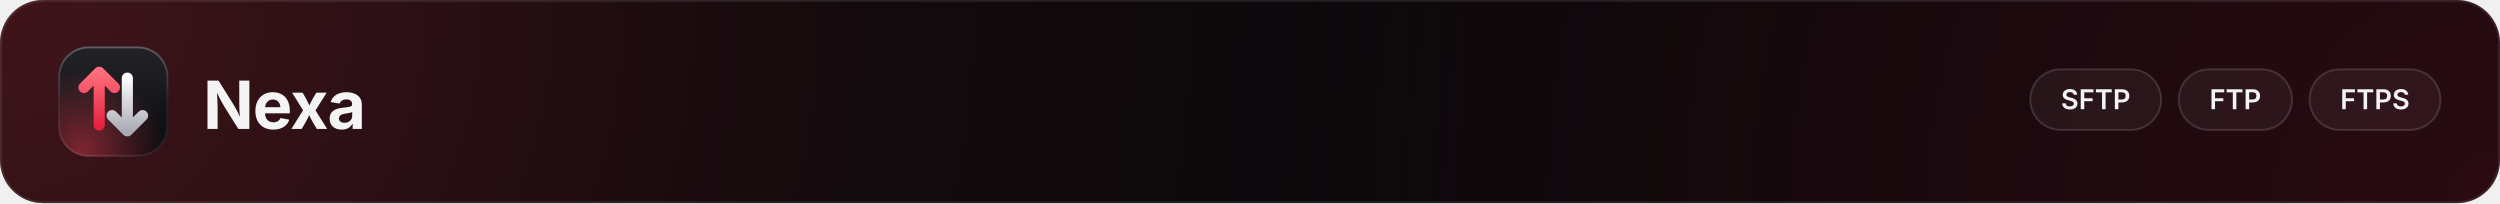
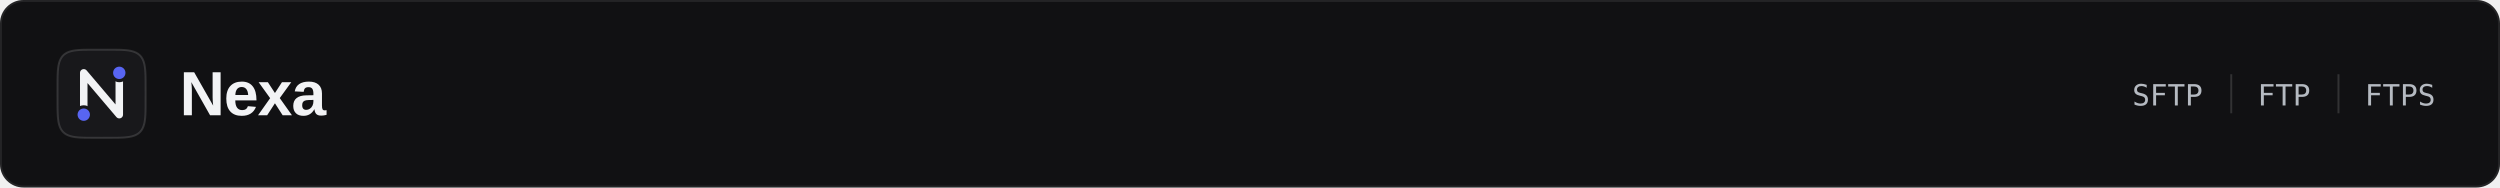
- <svg xmlns="http://www.w3.org/2000/svg" width="1280" height="104" viewBox="0 0 1280 104" role="img" aria-label="Nexa">
-   <defs>
-     <clipPath id="dclip">
-       <rect width="1280" height="104" rx="22" />
-     </clipPath>
-     <radialGradient id="dh1" cx="0" cy="0" r="793.6" gradientUnits="userSpaceOnUse">
-       <stop offset="0" stop-color="#ff4256" stop-opacity="0.23" />
-       <stop offset=".55" stop-color="#ff4256" stop-opacity="0.05" />
-       <stop offset="1" stop-color="#ff4256" stop-opacity="0" />
-     </radialGradient>
-     <radialGradient id="dh2" cx="1280" cy="104" r="640" gradientUnits="userSpaceOnUse">
-       <stop offset="0" stop-color="#c81e3a" stop-opacity="0.18" />
-       <stop offset="1" stop-color="#c81e3a" stop-opacity="0" />
-     </radialGradient>
-   </defs>
-   <g clip-path="url(#dclip)">
-     <rect width="1280" height="104" fill="#070709" />
-     <rect width="1280" height="104" fill="url(#dh1)" />
-     <rect width="1280" height="104" fill="url(#dh2)" />
+ <svg xmlns="http://www.w3.org/2000/svg" width="1280" height="96" viewBox="0 0 1280 96" role="img" aria-label="Nexa">
+   <rect width="1280" height="96" rx="12" fill="#111113" />
+   <rect x=".5" y=".5" width="1279" height="95" rx="11.5" fill="none" stroke="#fff" stroke-opacity=".08" />
+   <g transform="translate(28 24) scale(0.48)">
+     <path d="M97 50L96.97 64.44L96.9 69.05L96.77 72.38L96.59 75.08L96.35 77.37L96.07 79.38L95.73 81.18L95.33 82.8L94.88 84.27L94.37 85.62L93.81 86.86L93.18 88L92.49 89.05L91.74 90.02L90.92 90.92L90.02 91.74L89.05 92.49L88 93.18L86.86 93.81L85.62 94.37L84.27 94.88L82.8 95.33L81.18 95.73L79.38 96.07L77.37 96.35L75.08 96.59L72.38 96.77L69.05 96.9L64.44 96.97L50 97L35.56 96.97L30.95 96.9L27.62 96.77L24.92 96.59L22.63 96.35L20.62 96.07L18.82 95.73L17.2 95.33L15.73 94.88L14.38 94.37L13.14 93.81L12 93.18L10.95 92.49L9.98 91.74L9.08 90.92L8.26 90.02L7.51 89.05L6.82 88L6.19 86.86L5.63 85.62L5.12 84.27L4.67 82.8L4.27 81.18L3.93 79.38L3.65 77.37L3.41 75.08L3.23 72.38L3.1 69.05L3.03 64.44L3 50L3.03 35.56L3.1 30.95L3.23 27.62L3.41 24.92L3.65 22.63L3.93 20.62L4.27 18.82L4.67 17.2L5.12 15.73L5.63 14.38L6.19 13.14L6.82 12L7.51 10.95L8.26 9.98L9.08 9.08L9.98 8.26L10.95 7.51L12 6.82L13.14 6.19L14.38 5.63L15.73 5.12L17.2 4.67L18.82 4.27L20.62 3.93L22.63 3.65L24.92 3.41L27.62 3.23L30.95 3.1L35.56 3.03L50 3L64.44 3.03L69.05 3.1L72.38 3.23L75.08 3.41L77.37 3.65L79.38 3.93L81.18 4.27L82.8 4.67L84.27 5.12L85.62 5.63L86.86 6.19L88 6.82L89.05 7.51L90.02 8.26L90.92 9.08L91.74 9.98L92.49 10.95L93.18 12L93.81 13.14L94.37 14.38L94.88 15.73L95.33 17.2L95.73 18.82L96.07 20.62L96.35 22.63L96.59 24.92L96.77 27.62L96.9 30.95L96.97 35.56Z" fill="#18181b" stroke="#fff" stroke-opacity=".14" stroke-width="2.08" />
+     <path d="M31 72.3V27.7L68.9 72.3V27.7" fill="none" stroke="#f2f3f5" stroke-width="8" stroke-linecap="round" stroke-linejoin="round" />
+     <circle cx="31" cy="72.3" r="10" fill="#18181b" />
+     <circle cx="31" cy="72.3" r="6.6" fill="#5865f2" />
+     <circle cx="68.9" cy="27.7" r="10" fill="#18181b" />
+     <circle cx="68.9" cy="27.7" r="6.6" fill="#5865f2" />
  </g>
-   <rect x=".5" y=".5" width="1279" height="103" rx="21.5" fill="none" stroke="#fff" stroke-opacity=".09" />
-   <g transform="translate(28 22) scale(0.6)">
-     <defs>
-       <linearGradient id="dlb" x1="0" y1="3" x2="0" y2="97" gradientUnits="userSpaceOnUse">
-         <stop offset="0" stop-color="#222228" />
-         <stop offset="1" stop-color="#0a0a0c" />
-       </linearGradient>
-       <radialGradient id="dlg" cx="24" cy="92" r="70" gradientUnits="userSpaceOnUse">
-         <stop offset="0" stop-color="#ff4256" stop-opacity=".47" />
-         <stop offset="1" stop-color="#ff4256" stop-opacity="0" />
-       </radialGradient>
-       <linearGradient id="dlr" x1="0" y1="3" x2="0" y2="97" gradientUnits="userSpaceOnUse">
-         <stop offset="0" stop-color="#fff" stop-opacity=".27" />
-         <stop offset=".5" stop-color="#fff" stop-opacity=".055" />
-         <stop offset="1" stop-color="#fff" stop-opacity=".1" />
-       </linearGradient>
-       <linearGradient id="dlred" x1="0" y1="24" x2="0" y2="72" gradientUnits="userSpaceOnUse">
-         <stop offset="0" stop-color="#ff707e" />
-         <stop offset="1" stop-color="#e4223e" />
-       </linearGradient>
-       <linearGradient id="dlsilver" x1="0" y1="28" x2="0" y2="76" gradientUnits="userSpaceOnUse">
-         <stop offset="0" stop-color="#fff" />
-         <stop offset="1" stop-color="#aaaab4" />
-       </linearGradient>
-     </defs>
-     <rect x="3" y="3" width="94" height="94" rx="26" fill="url(#dlb)" />
-     <rect x="3" y="3" width="94" height="94" rx="26" fill="url(#dlg)" />
-     <rect x="3.8" y="3.8" width="92.4" height="92.4" rx="25.2" fill="none" stroke="url(#dlr)" stroke-width="1.6" />
-     <path d="M38 70L38 25M25 38L38 25L51 38" fill="none" stroke="url(#dlred)" stroke-width="9.5" stroke-linecap="round" stroke-linejoin="round" />
-     <path d="M62 30L62 75M49 62L62 75L75 62" fill="none" stroke="url(#dlsilver)" stroke-width="9.5" stroke-linecap="round" stroke-linejoin="round" />
-   </g>
-   <text x="104" y="66" font-family="'Segoe UI Variable Display','Segoe UI',Inter,'Helvetica Neue',Arial,sans-serif" font-size="34" font-weight="700" letter-spacing="-.5" fill="#f4f4f5">Nexa</text>
-   <g>
-     <rect x="1182.5" y="35.5" width="67" height="31" rx="15.5" fill="#fff" fill-opacity=".05" stroke="#fff" stroke-opacity=".14" />
-     <text x="1216" y="55.9" text-anchor="middle" font-family="'Segoe UI Variable Display','Segoe UI',Inter,'Helvetica Neue',Arial,sans-serif" font-size="14" font-weight="600" fill="#f4f4f5">FTPS</text>
-     <rect x="1115.5" y="35.5" width="58" height="31" rx="15.5" fill="#fff" fill-opacity=".05" stroke="#fff" stroke-opacity=".14" />
-     <text x="1144.5" y="55.9" text-anchor="middle" font-family="'Segoe UI Variable Display','Segoe UI',Inter,'Helvetica Neue',Arial,sans-serif" font-size="14" font-weight="600" fill="#f4f4f5">FTP</text>
-     <rect x="1039.5" y="35.5" width="67" height="31" rx="15.5" fill="#fff" fill-opacity=".05" stroke="#fff" stroke-opacity=".14" />
-     <text x="1073" y="55.9" text-anchor="middle" font-family="'Segoe UI Variable Display','Segoe UI',Inter,'Helvetica Neue',Arial,sans-serif" font-size="14" font-weight="600" fill="#f4f4f5">SFTP</text>
-   </g>
+   <text x="92" y="59" font-family="'Segoe UI Variable Display','Segoe UI',system-ui,-apple-system,'Helvetica Neue',Arial,sans-serif" font-size="32" font-weight="700" letter-spacing="-.5" fill="#f2f3f5">Nexa</text>
+   <text x="1210.8" y="54" font-family="'Cascadia Mono',Consolas,'SFMono-Regular',Menlo,monospace" font-size="15" font-weight="500" fill="#b5bac1">FTPS</text>
+   <text x="1155.9" y="54" font-family="'Cascadia Mono',Consolas,'SFMono-Regular',Menlo,monospace" font-size="15" font-weight="500" fill="#b5bac1">FTP</text>
+   <rect x="1196.8" y="38" width="1" height="20" fill="#fff" fill-opacity=".14" />
+   <text x="1091.7" y="54" font-family="'Cascadia Mono',Consolas,'SFMono-Regular',Menlo,monospace" font-size="15" font-weight="500" fill="#b5bac1">SFTP</text>
+   <rect x="1141.9" y="38" width="1" height="20" fill="#fff" fill-opacity=".14" />
</svg>
